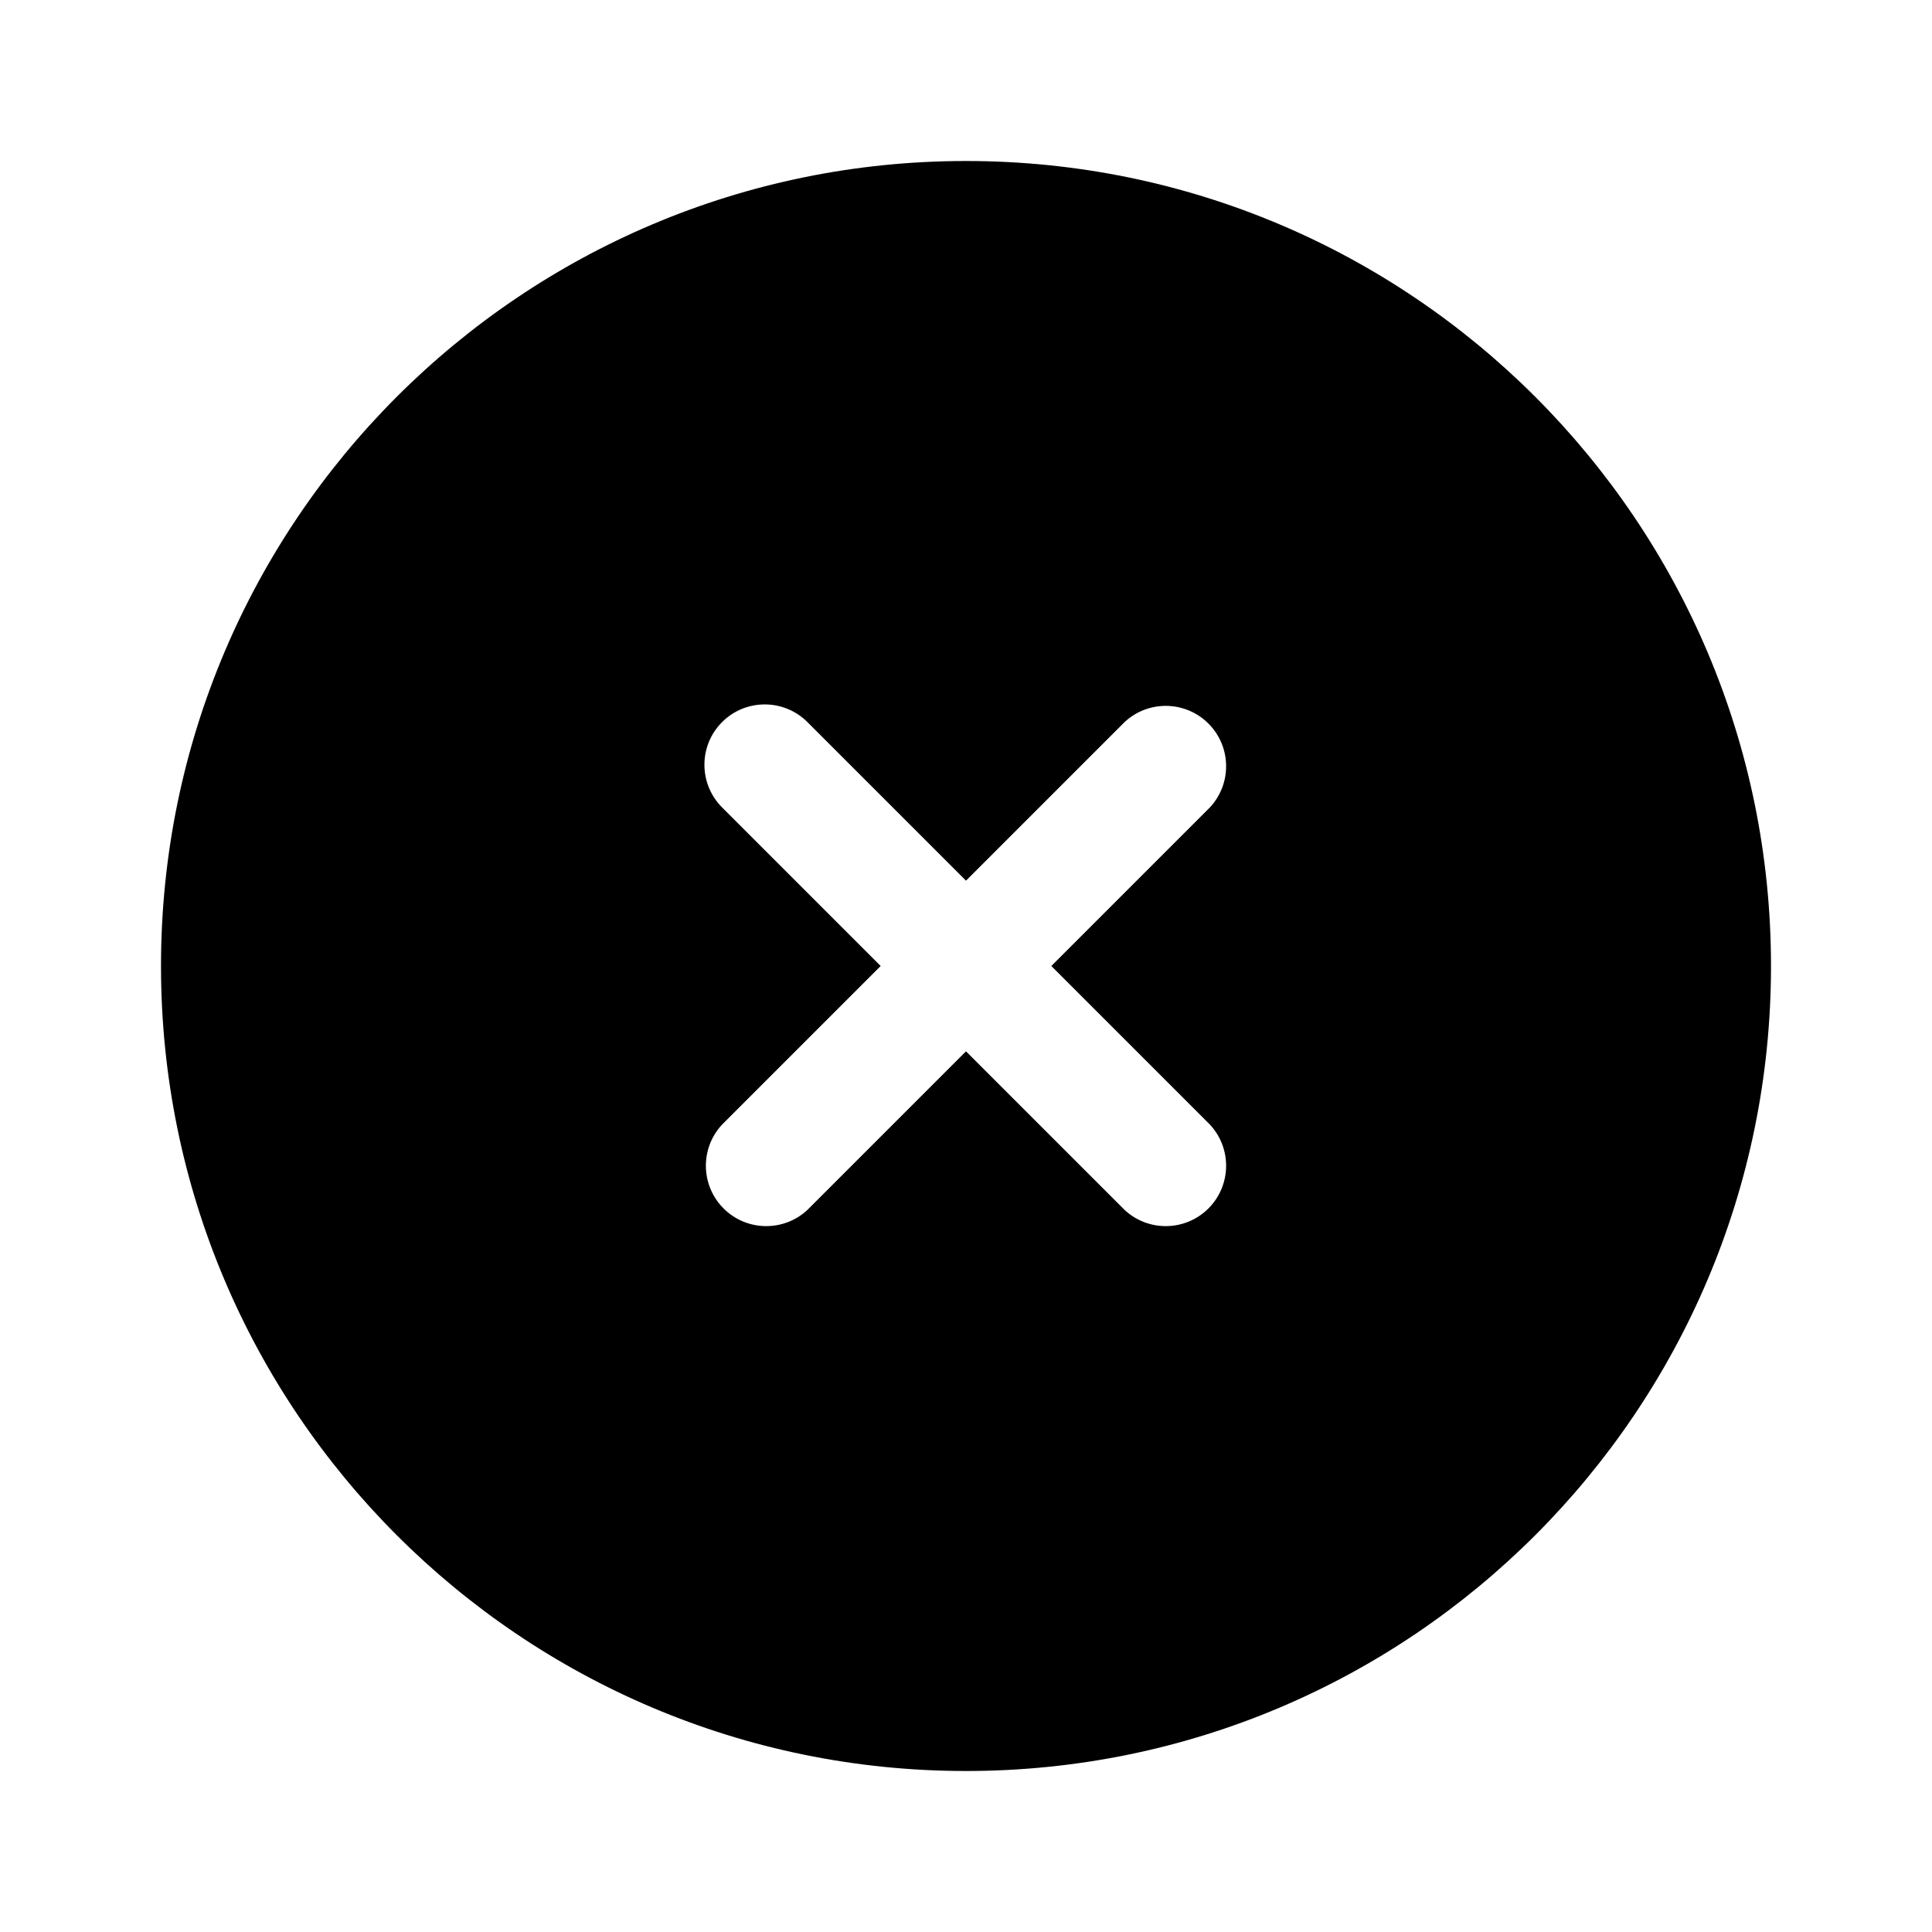
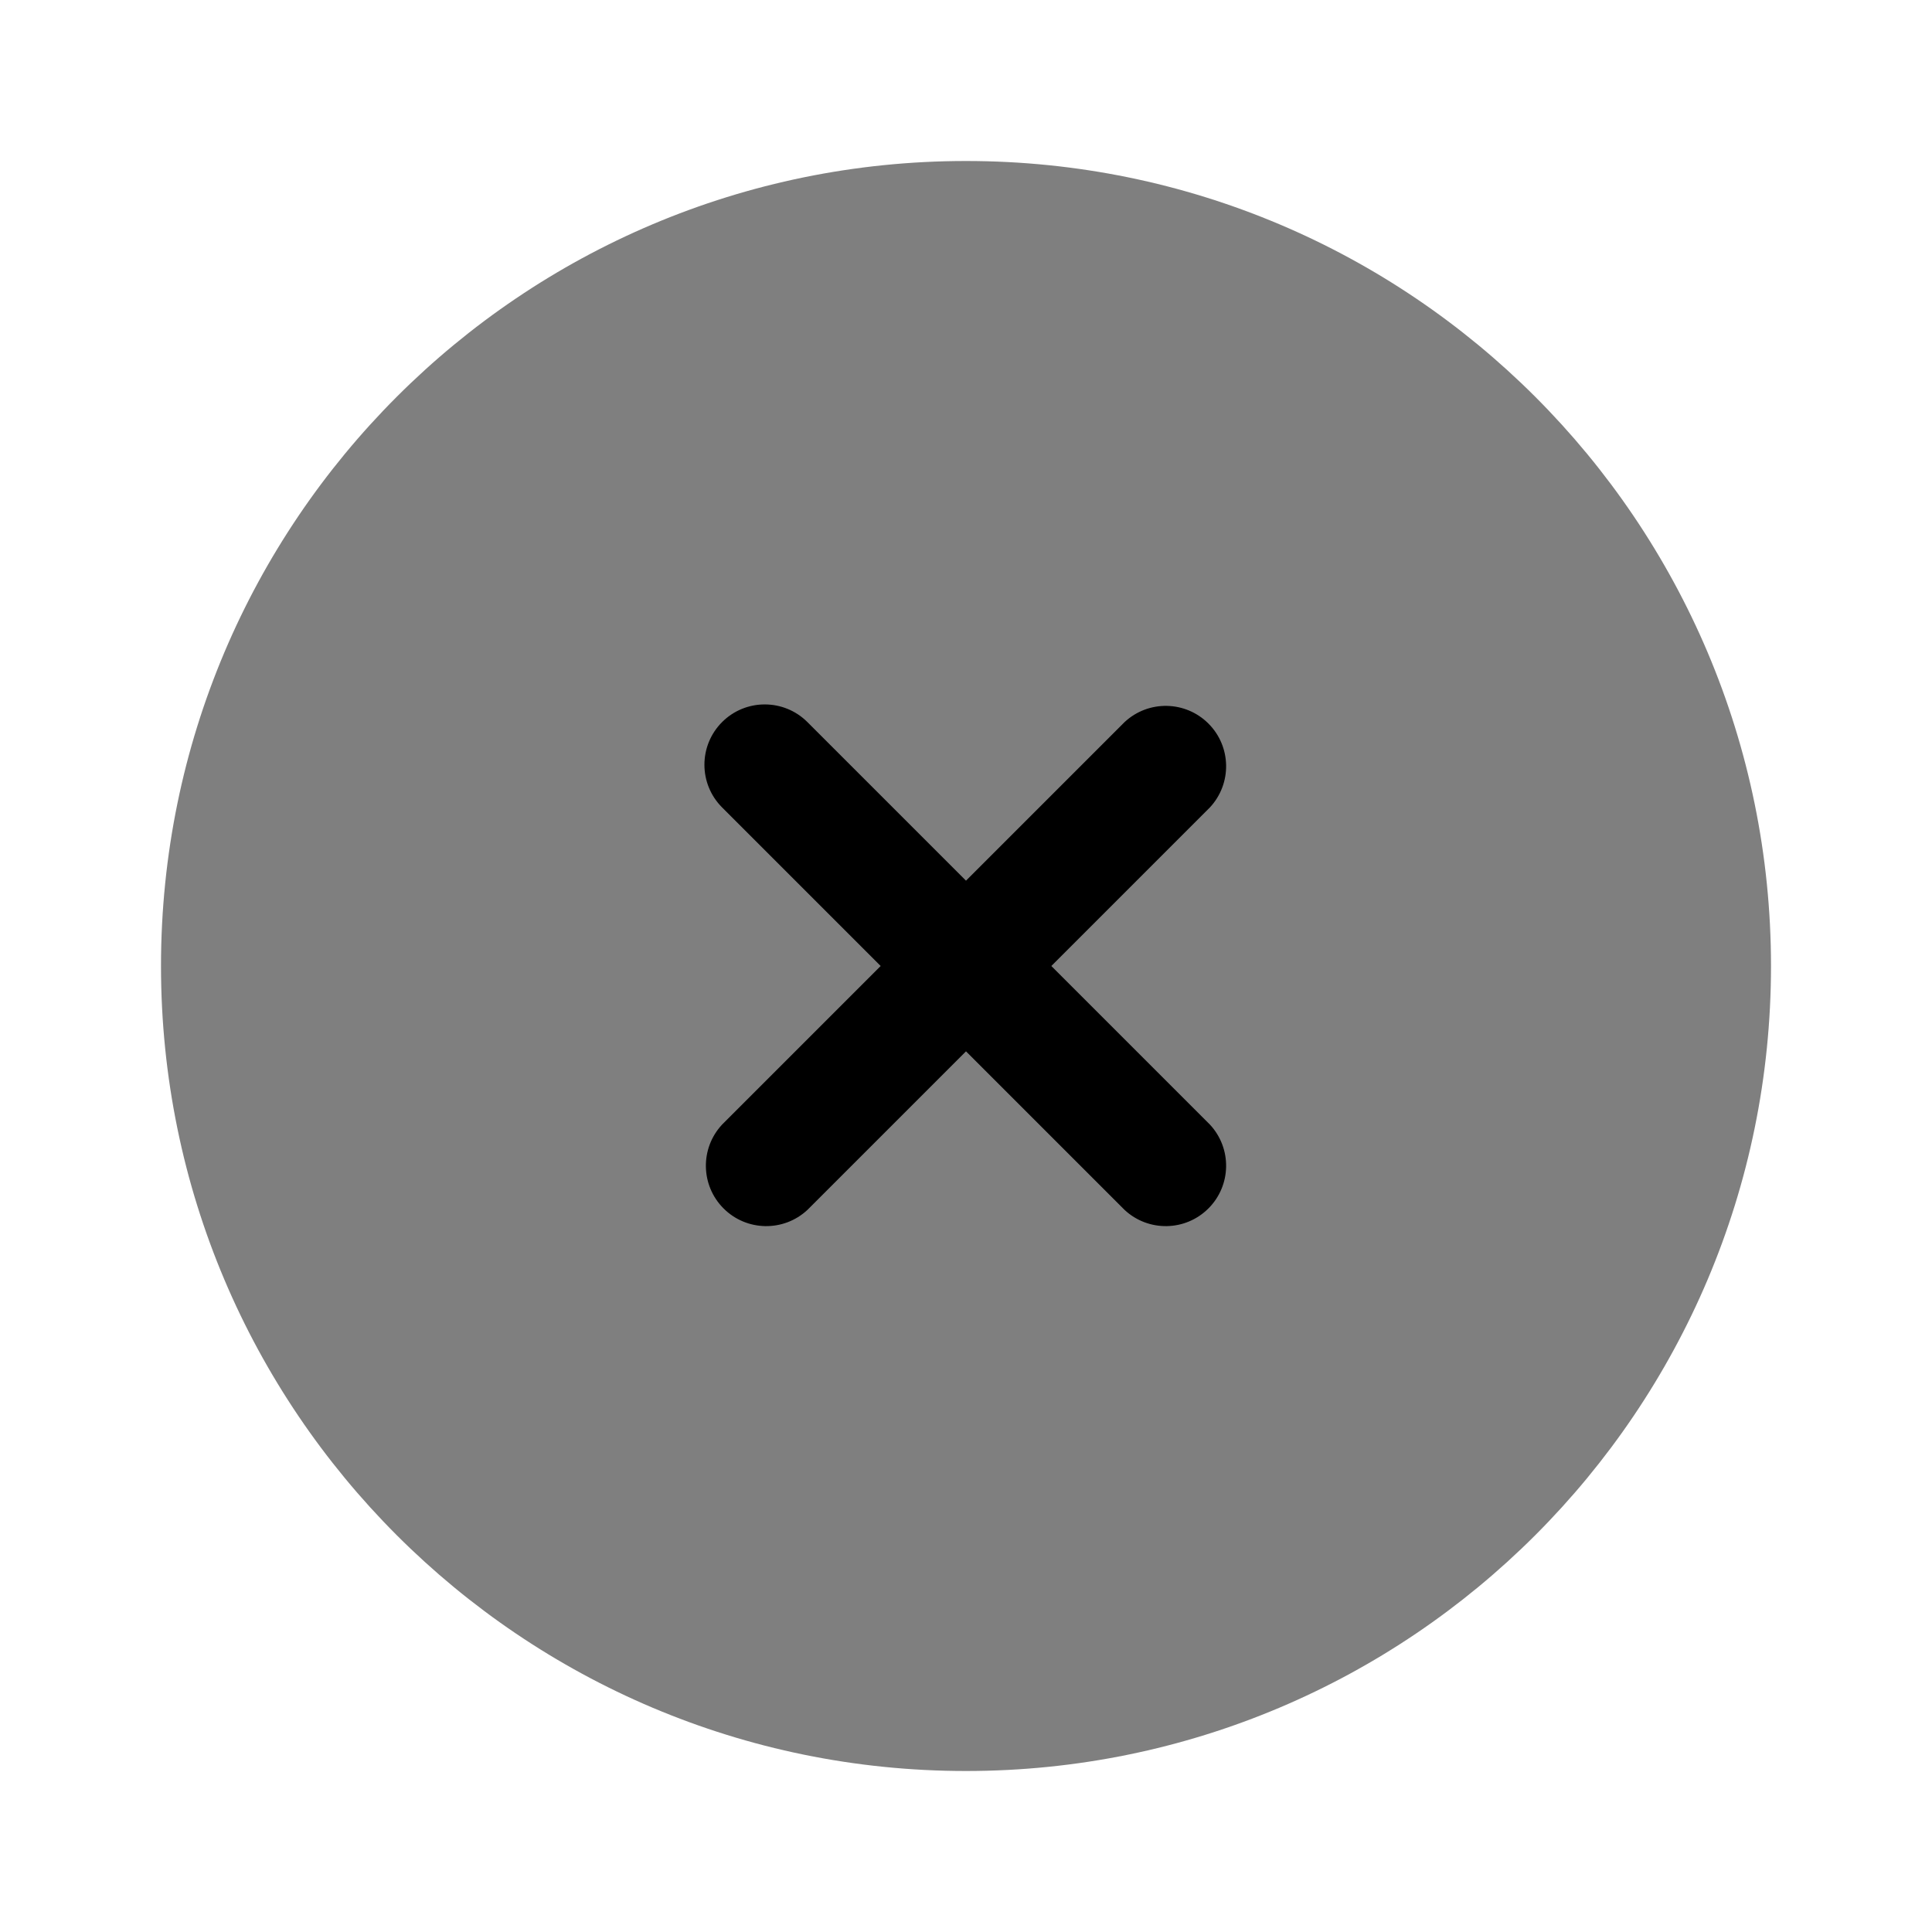
<svg xmlns="http://www.w3.org/2000/svg" width="1em" height="1em" viewBox="0 0 24 24">
-   <path fill="currentColor" fill-rule="evenodd" d="M22 12c0 5.523-4.477 10-10 10S2 17.523 2 12S6.477 2 12 2s10 4.477 10 10M8.97 8.97a.75.75 0 0 1 1.06 0L12 10.94l1.97-1.97a.75.75 0 0 1 1.06 1.06L13.06 12l1.97 1.97a.75.75 0 0 1-1.06 1.06L12 13.06l-1.97 1.97a.75.75 0 0 1-1.06-1.06L10.94 12l-1.97-1.97a.75.75 0 0 1 0-1.06" clip-rule="evenodd" />
+   <path fill="currentColor" d="M22 12c0 5.523-4.477 10-10 10S2 17.523 2 12S6.477 2 12 2s10 4.477 10 10" opacity=".5" />
+   <path fill="currentColor" d="M8.97 8.97a.75.75 0 0 1 1.06 0L12 10.94l1.97-1.97a.75.75 0 0 1 1.06 1.06L13.06 12l1.97 1.97a.75.75 0 0 1-1.06 1.06L12 13.06l-1.97 1.97a.75.75 0 0 1-1.06-1.06L10.94 12l-1.97-1.97a.75.75 0 0 1 0-1.06" />
</svg>
